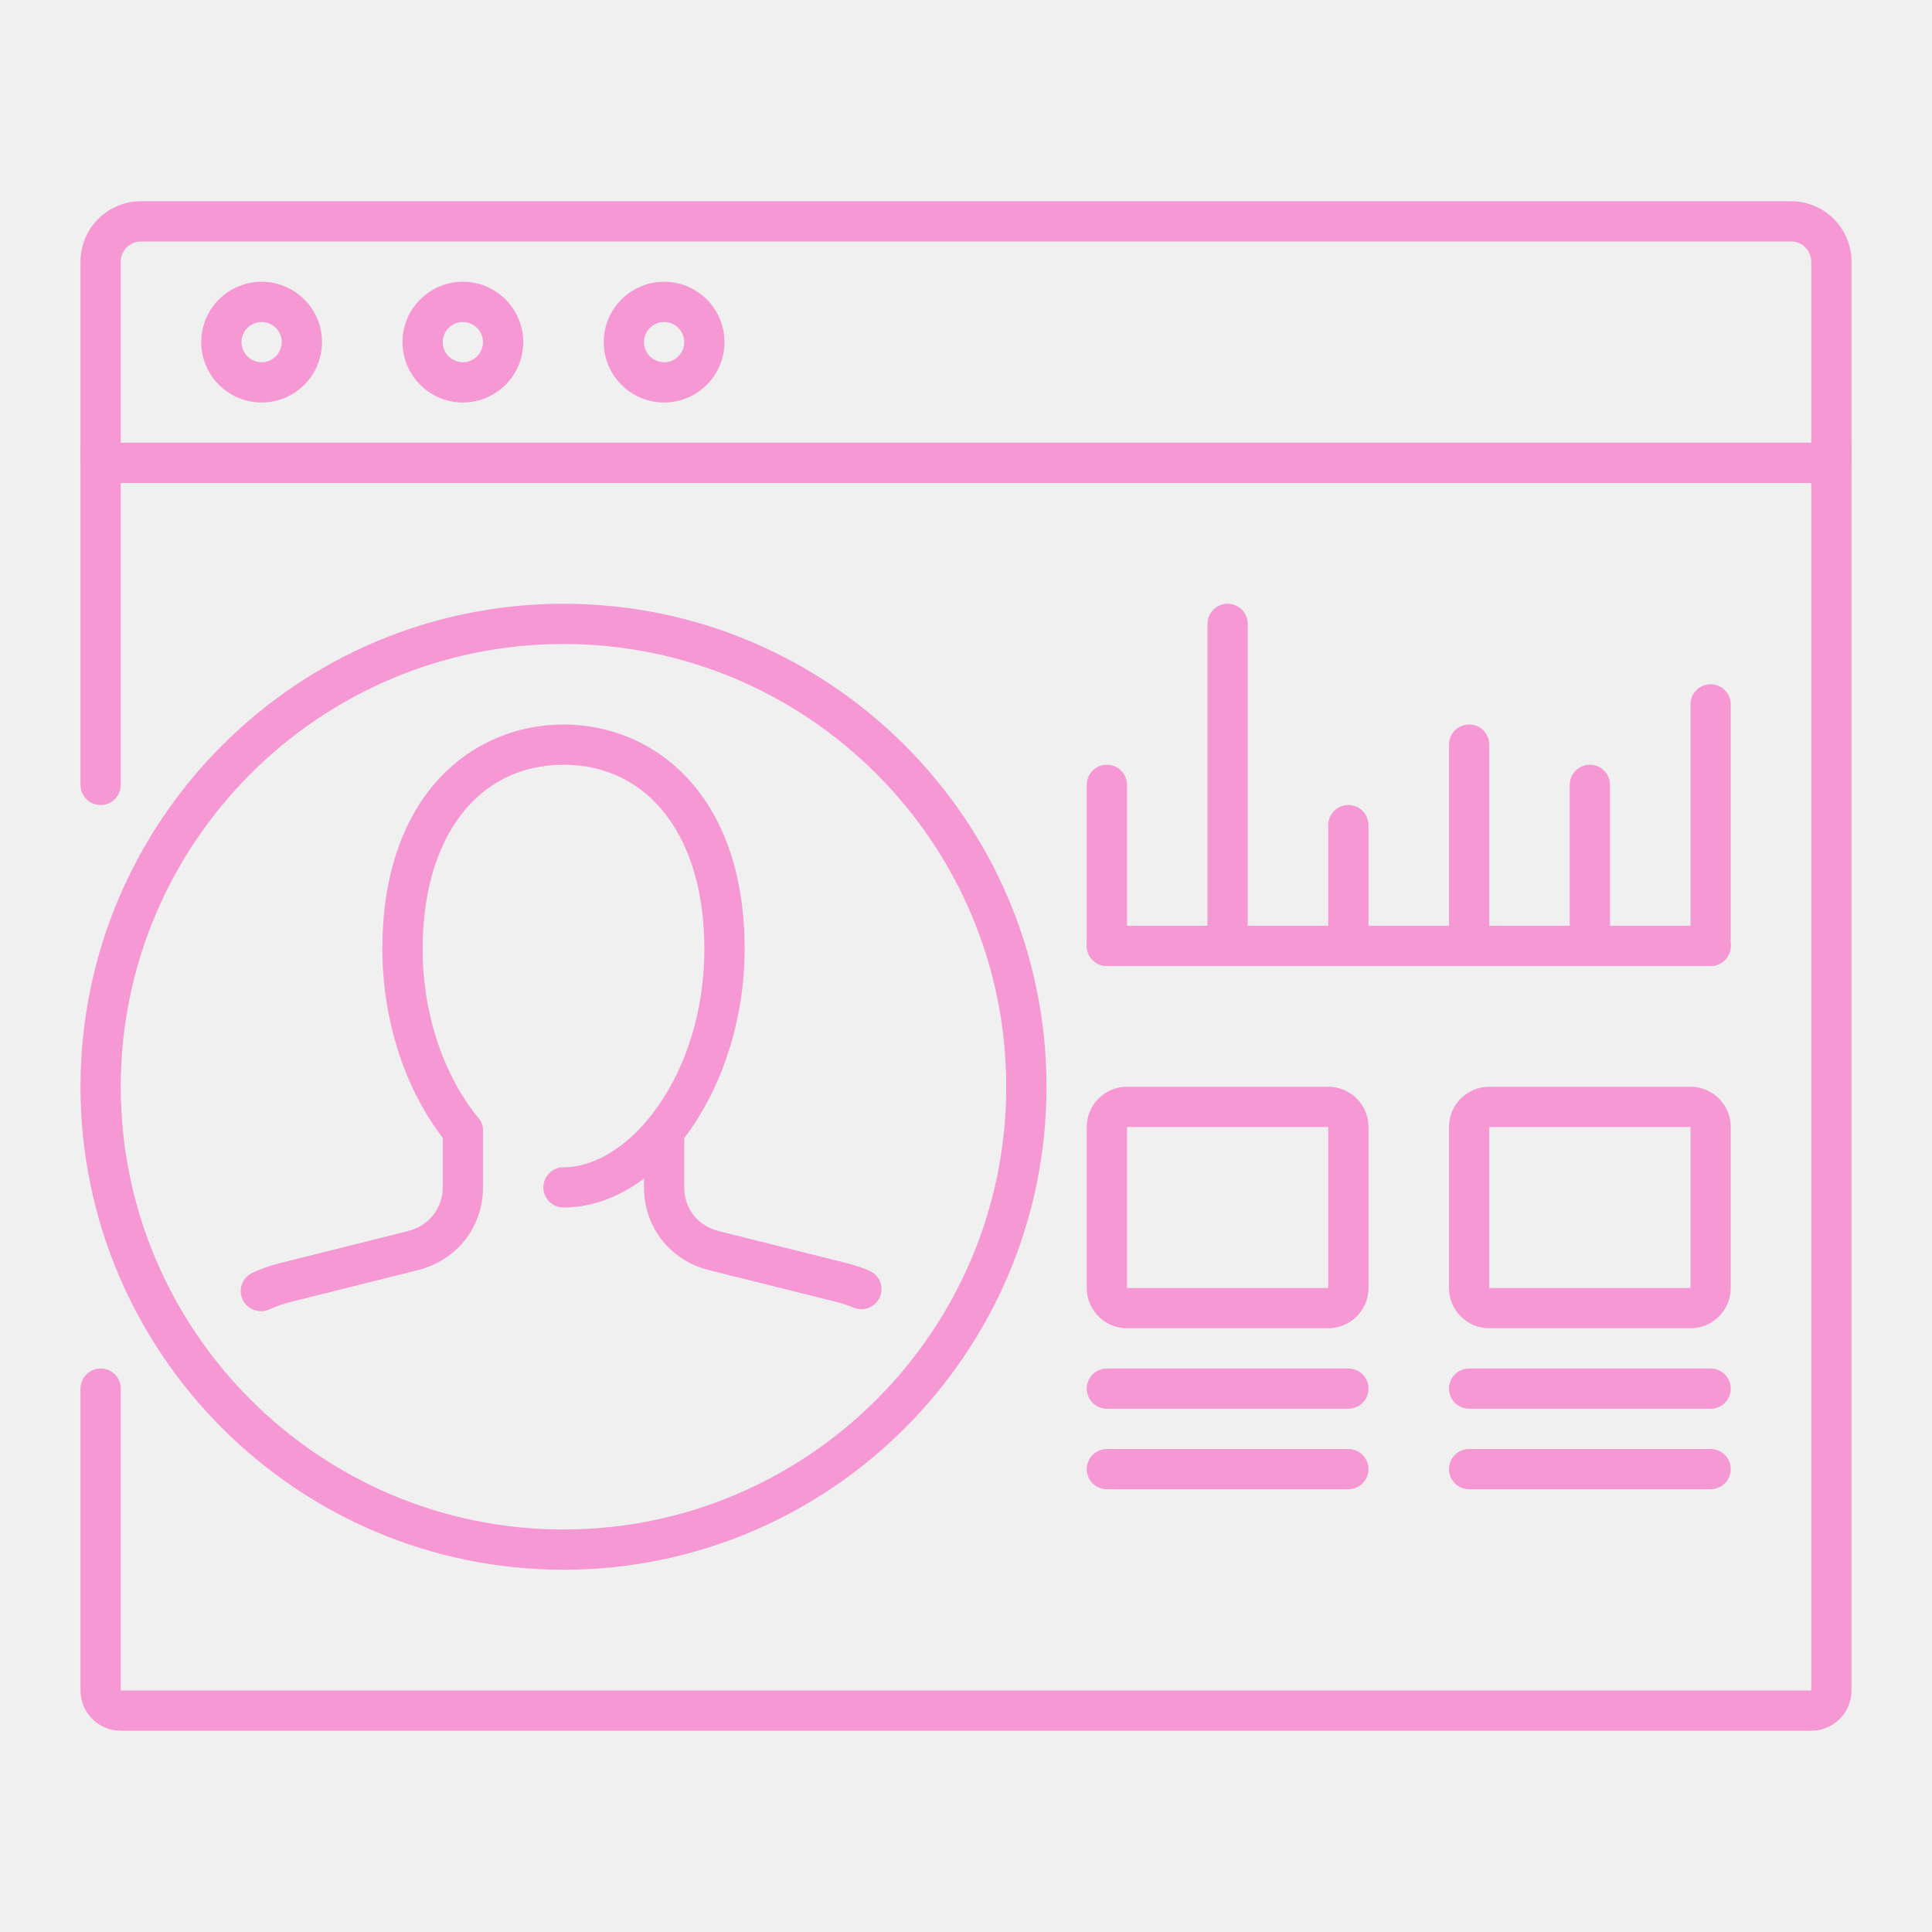
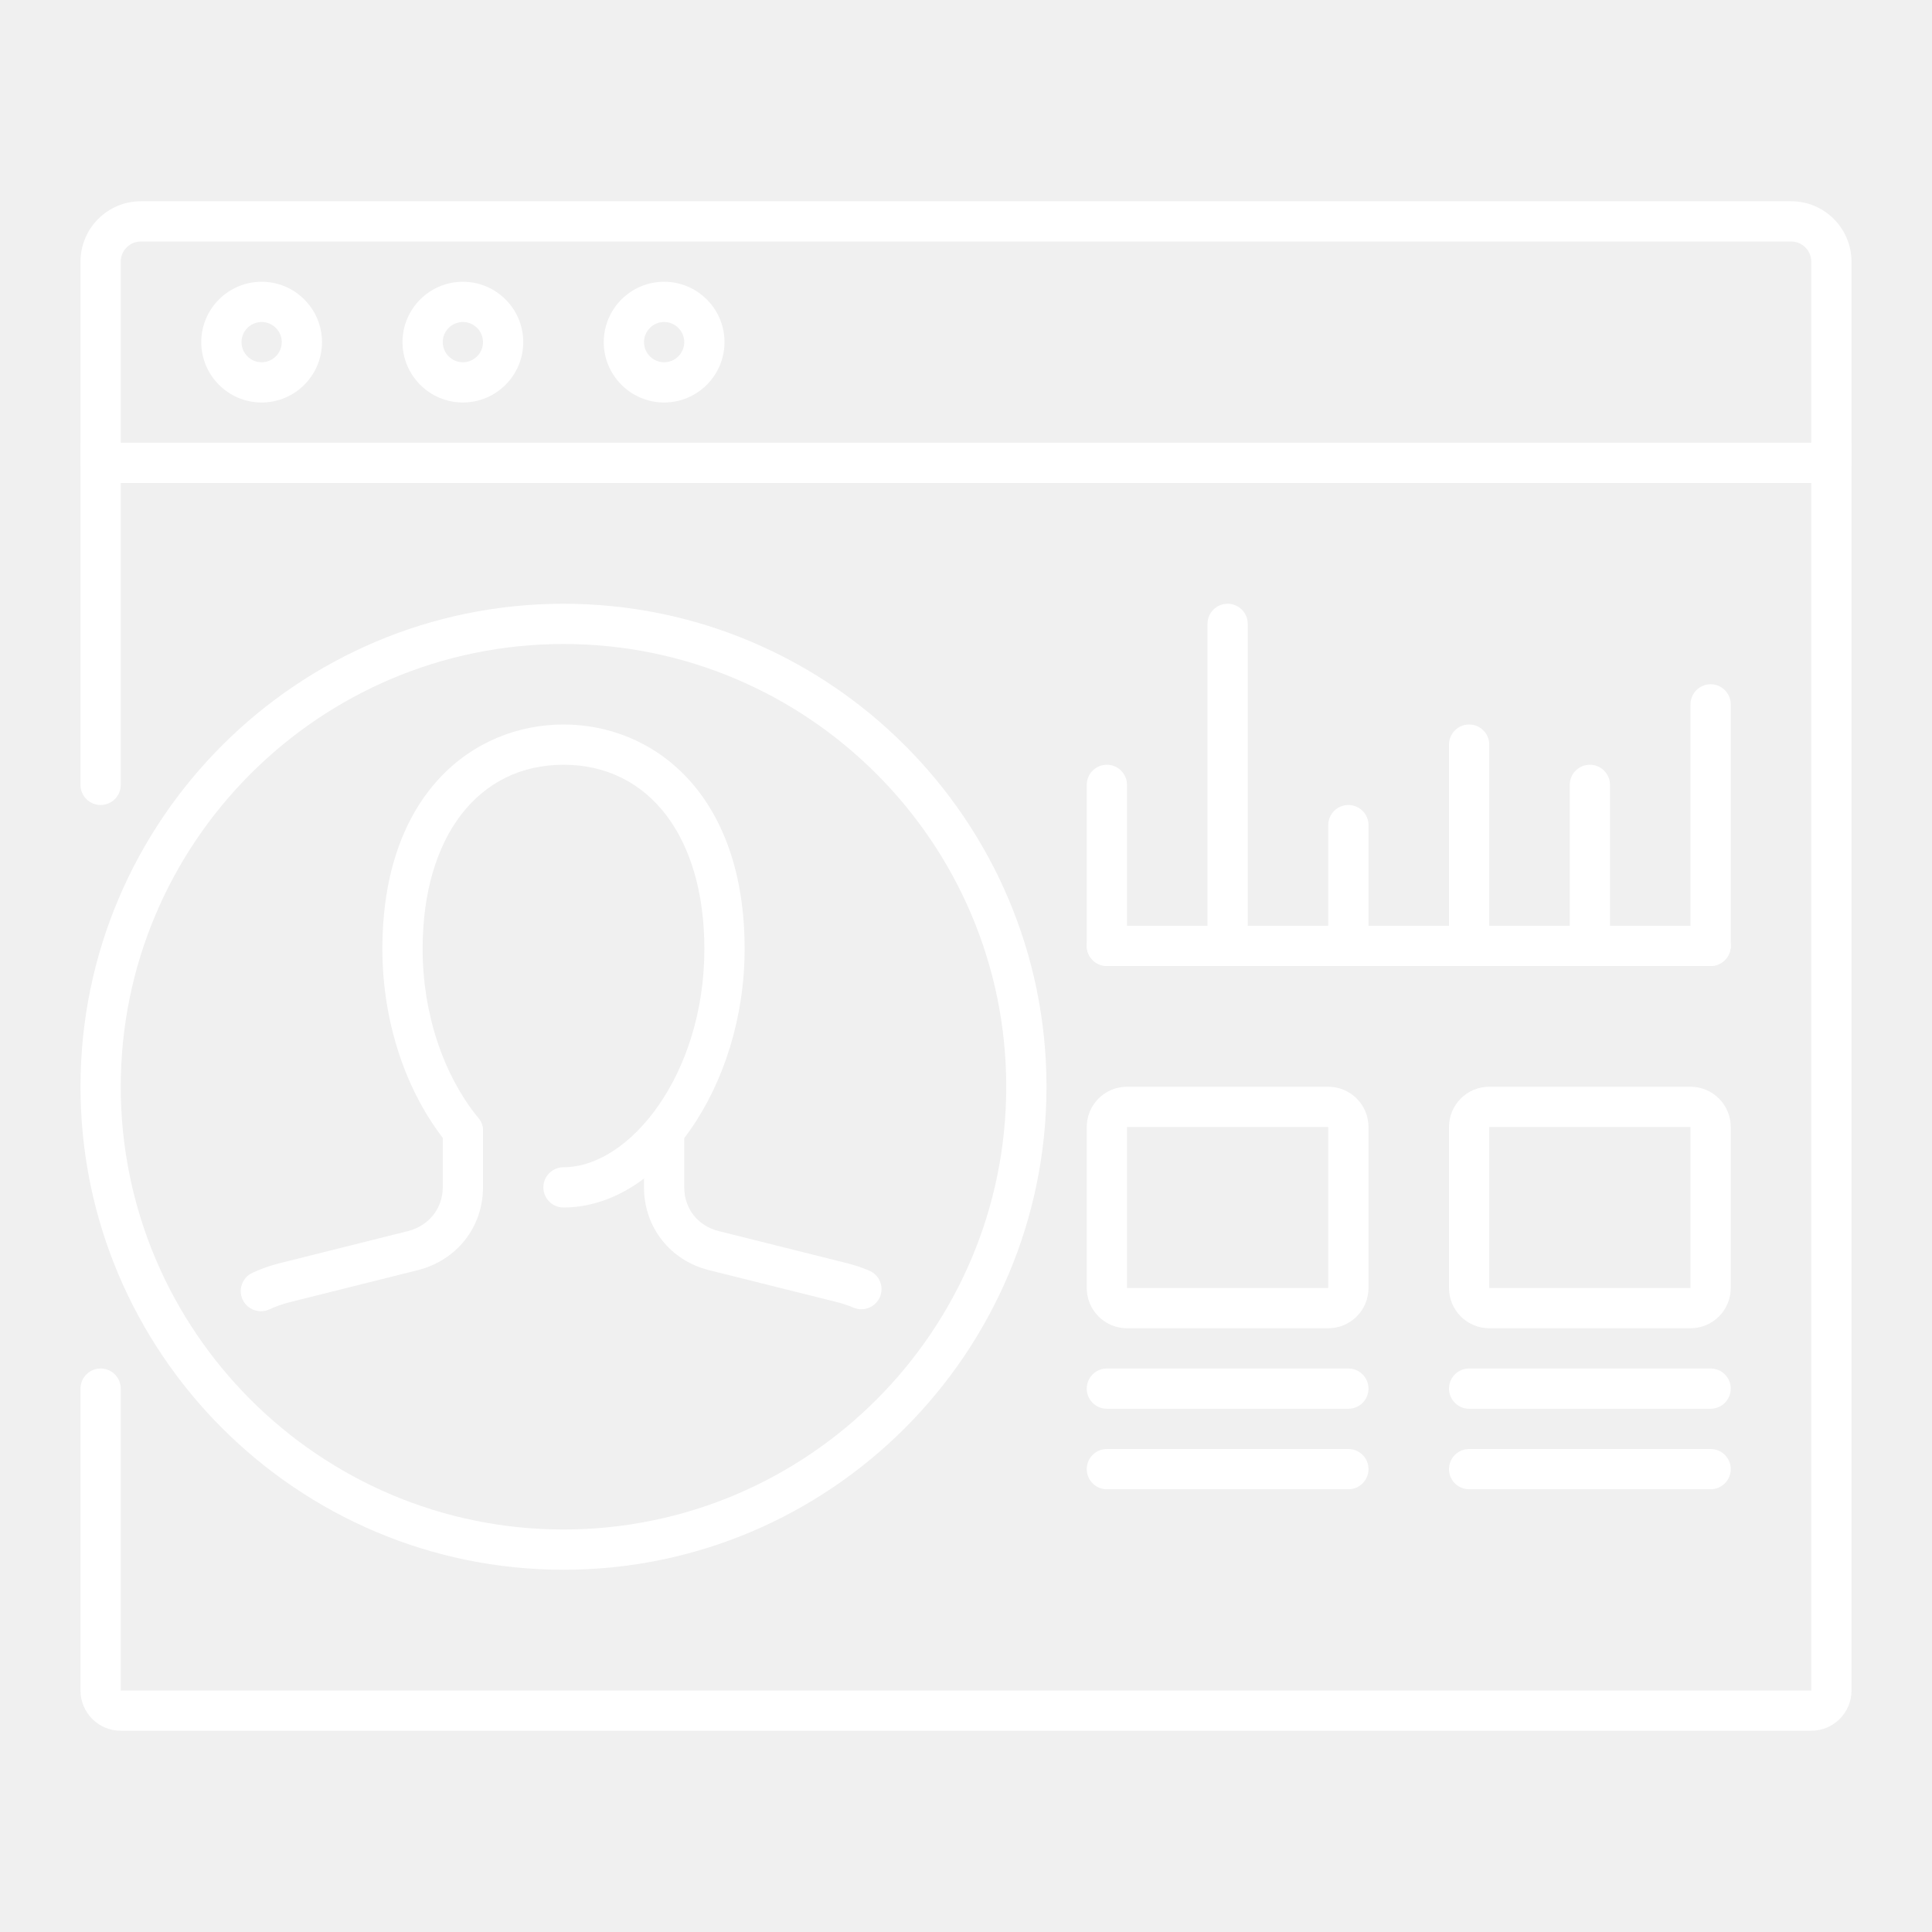
<svg xmlns="http://www.w3.org/2000/svg" enable-background="new 0 0 48 48" height="48px" id="_x3C_Layer_x3E_" version="1.1" viewBox="0 0 48 48" width="48px" xml:space="preserve">
  <g id="admin_x2C__admin_panel_x2C__site">
    <g>
-       <path d="M45,43H3c-0.552,0-1-0.448-1-1v-7.5C2,34.224,2.224,34,2.5,34S3,34.224,3,34.5V42h42V12H3v7.5    C3,19.776,2.776,20,2.5,20S2,19.776,2,19.5V11h44v31C46,42.552,45.552,43,45,43z" fill="#f698d4" />
+       <path d="M45,43H3c-0.552,0-1-0.448-1-1v-7.5C2,34.224,2.224,34,2.5,34S3,34.224,3,34.5V42h42V12H3v7.5    C3,19.776,2.776,20,2.5,20S2,19.776,2,19.5V11h44v31C46,42.552,45.552,43,45,43z" fill="#fff" />
      <g>
-         <path d="M45.5,12h-43C2.224,12,2,11.776,2,11.5v-5C2,5.673,2.673,5,3.5,5h41C45.327,5,46,5.673,46,6.5v5     C46,11.776,45.776,12,45.5,12z M3,11h42V6.5C45,6.225,44.775,6,44.5,6h-41C3.225,6,3,6.225,3,6.5V11z" fill="#f698d4" />
+         <path d="M45.5,12h-43C2.224,12,2,11.776,2,11.5v-5C2,5.673,2.673,5,3.5,5h41C45.327,5,46,5.673,46,6.5v5     C46,11.776,45.776,12,45.5,12z M3,11h42V6.5C45,6.225,44.775,6,44.5,6h-41C3.225,6,3,6.225,3,6.5V11z" fill="#fff" />
      </g>
      <g>
        <g>
-           <path d="M16.5,10C15.673,10,15,9.327,15,8.5S15.673,7,16.5,7S18,7.673,18,8.5S17.327,10,16.5,10z M16.5,8      C16.225,8,16,8.225,16,8.5S16.225,9,16.5,9S17,8.775,17,8.5S16.775,8,16.5,8z" fill="#f698d4" />
+           <path d="M16.5,10C15.673,10,15,9.327,15,8.5S15.673,7,16.5,7S18,7.673,18,8.5S17.327,10,16.5,10z M16.5,8      C16.225,8,16,8.225,16,8.5S16.225,9,16.5,9S17,8.775,17,8.5S16.775,8,16.5,8z" fill="#fff" />
        </g>
        <g>
-           <path d="M11.5,10C10.673,10,10,9.327,10,8.5S10.673,7,11.5,7S13,7.673,13,8.5S12.327,10,11.5,10z M11.5,8      C11.225,8,11,8.225,11,8.5S11.225,9,11.5,9S12,8.775,12,8.5S11.775,8,11.5,8z" fill="#f698d4" />
+           <path d="M11.5,10C10.673,10,10,9.327,10,8.5S10.673,7,11.5,7S13,7.673,13,8.5S12.327,10,11.5,10z M11.5,8      C11.225,8,11,8.225,11,8.5S11.225,9,11.5,9S12,8.775,12,8.5S11.775,8,11.5,8z" fill="#fff" />
        </g>
        <g>
-           <path d="M6.5,10C5.673,10,5,9.327,5,8.5S5.673,7,6.5,7S8,7.673,8,8.5S7.327,10,6.5,10z M6.5,8      C6.225,8,6,8.225,6,8.5S6.225,9,6.5,9S7,8.775,7,8.5S6.775,8,6.5,8z" fill="#f698d4" />
+           <path d="M6.5,10C5.673,10,5,9.327,5,8.5S5.673,7,6.5,7S8,7.673,8,8.5S7.327,10,6.5,10z M6.5,8      C6.225,8,6,8.225,6,8.5S6.225,9,6.5,9S7,8.775,7,8.5S6.775,8,6.5,8z" fill="#fff" />
        </g>
      </g>
    </g>
    <g>
-       <path d="M21.4,32.528c-0.065,0-0.132-0.013-0.196-0.04c-0.13-0.056-0.266-0.1-0.405-0.136l-3.186-0.796    C16.648,31.314,16,30.488,16,29.5v-1.2c0-0.276,0.224-0.5,0.5-0.5s0.5,0.224,0.5,0.5v1.2c0,0.529,0.336,0.956,0.855,1.086    l3.188,0.797c0.192,0.049,0.377,0.11,0.554,0.186c0.254,0.108,0.372,0.402,0.264,0.656C21.779,32.414,21.595,32.528,21.4,32.528z" fill="#f698d4" />
-       <path d="M6.481,32.577c-0.188,0-0.369-0.107-0.454-0.29c-0.115-0.25-0.007-0.548,0.244-0.664    c0.218-0.101,0.445-0.182,0.677-0.239l3.188-0.798C10.652,30.457,11,30.021,11,29.5v-1.404c0-0.276,0.224-0.5,0.5-0.5    s0.5,0.224,0.5,0.5V29.5c0,0.987-0.651,1.813-1.622,2.057l-3.187,0.797c-0.173,0.044-0.34,0.104-0.5,0.178    C6.624,32.563,6.552,32.577,6.481,32.577z" fill="#f698d4" />
-       <path d="M14,30c-0.276,0-0.5-0.224-0.5-0.5S13.724,29,14,29c1.652,0,3.5-2.319,3.5-5.423    C17.5,20.797,16.126,19,14,19s-3.5,1.797-3.5,4.577c0,1.59,0.506,3.121,1.387,4.203c0.175,0.214,0.143,0.528-0.072,0.703    c-0.213,0.173-0.529,0.144-0.703-0.072C10.087,27.155,9.5,25.393,9.5,23.577C9.5,19.725,11.76,18,14,18s4.5,1.725,4.5,5.577    C18.5,26.999,16.397,30,14,30z" fill="#f698d4" />
-       <path d="M14,39C7.383,39,2,33.617,2,27s5.383-12,12-12s12,5.383,12,12S20.617,39,14,39z M14,16    C7.935,16,3,20.935,3,27s4.935,11,11,11s11-4.935,11-11S20.065,16,14,16z" fill="#f698d4" />
+       <path d="M21.4,32.528c-0.065,0-0.132-0.013-0.196-0.04c-0.13-0.056-0.266-0.1-0.405-0.136l-3.186-0.796    C16.648,31.314,16,30.488,16,29.5v-1.2c0-0.276,0.224-0.5,0.5-0.5s0.5,0.224,0.5,0.5v1.2c0,0.529,0.336,0.956,0.855,1.086    l3.188,0.797c0.192,0.049,0.377,0.11,0.554,0.186c0.254,0.108,0.372,0.402,0.264,0.656C21.779,32.414,21.595,32.528,21.4,32.528z" fill="#fff" />
+       <path d="M6.481,32.577c-0.188,0-0.369-0.107-0.454-0.29c-0.115-0.25-0.007-0.548,0.244-0.664    c0.218-0.101,0.445-0.182,0.677-0.239l3.188-0.798C10.652,30.457,11,30.021,11,29.5v-1.404c0-0.276,0.224-0.5,0.5-0.5    s0.5,0.224,0.5,0.5V29.5c0,0.987-0.651,1.813-1.622,2.057l-3.187,0.797c-0.173,0.044-0.34,0.104-0.5,0.178    C6.624,32.563,6.552,32.577,6.481,32.577z" fill="#fff" />
+       <path d="M14,30c-0.276,0-0.5-0.224-0.5-0.5S13.724,29,14,29c1.652,0,3.5-2.319,3.5-5.423    C17.5,20.797,16.126,19,14,19s-3.5,1.797-3.5,4.577c0,1.59,0.506,3.121,1.387,4.203c0.175,0.214,0.143,0.528-0.072,0.703    c-0.213,0.173-0.529,0.144-0.703-0.072C10.087,27.155,9.5,25.393,9.5,23.577C9.5,19.725,11.76,18,14,18s4.5,1.725,4.5,5.577    C18.5,26.999,16.397,30,14,30z" fill="#fff" />
+       <path d="M14,39C7.383,39,2,33.617,2,27s5.383-12,12-12s12,5.383,12,12S20.617,39,14,39z M14,16    C7.935,16,3,20.935,3,27s4.935,11,11,11s11-4.935,11-11S20.065,16,14,16z" fill="#fff" />
    </g>
    <g>
-       <path d="M42.5,24h-15c-0.276,0-0.5-0.224-0.5-0.5s0.224-0.5,0.5-0.5h15c0.276,0,0.5,0.224,0.5,0.5    S42.776,24,42.5,24z" fill="#f698d4" />
-       <path d="M42.5,24c-0.276,0-0.5-0.224-0.5-0.5v-6c0-0.276,0.224-0.5,0.5-0.5s0.5,0.224,0.5,0.5v6    C43,23.776,42.776,24,42.5,24z" fill="#f698d4" />
-       <path d="M39.5,24c-0.276,0-0.5-0.224-0.5-0.5v-4c0-0.276,0.224-0.5,0.5-0.5s0.5,0.224,0.5,0.5v4    C40,23.776,39.776,24,39.5,24z" fill="#f698d4" />
-       <path d="M36.5,24c-0.276,0-0.5-0.224-0.5-0.5v-5c0-0.276,0.224-0.5,0.5-0.5s0.5,0.224,0.5,0.5v5    C37,23.776,36.776,24,36.5,24z" fill="#f698d4" />
-       <path d="M33.5,24c-0.276,0-0.5-0.224-0.5-0.5v-3c0-0.276,0.224-0.5,0.5-0.5s0.5,0.224,0.5,0.5v3    C34,23.776,33.776,24,33.5,24z" fill="#f698d4" />
-       <path d="M30.5,24c-0.276,0-0.5-0.224-0.5-0.5v-8c0-0.276,0.224-0.5,0.5-0.5s0.5,0.224,0.5,0.5v8    C31,23.776,30.776,24,30.5,24z" fill="#f698d4" />
-       <path d="M27.5,24c-0.276,0-0.5-0.224-0.5-0.5v-4c0-0.276,0.224-0.5,0.5-0.5s0.5,0.224,0.5,0.5v4    C28,23.776,27.776,24,27.5,24z" fill="#f698d4" />
+       <path d="M42.5,24h-15c-0.276,0-0.5-0.224-0.5-0.5s0.224-0.5,0.5-0.5h15c0.276,0,0.5,0.224,0.5,0.5    S42.776,24,42.5,24z" fill="#fff" />
+       <path d="M42.5,24c-0.276,0-0.5-0.224-0.5-0.5v-6c0-0.276,0.224-0.5,0.5-0.5s0.5,0.224,0.5,0.5v6    C43,23.776,42.776,24,42.5,24z" fill="#fff" />
+       <path d="M39.5,24c-0.276,0-0.5-0.224-0.5-0.5v-4c0-0.276,0.224-0.5,0.5-0.5s0.5,0.224,0.5,0.5v4    C40,23.776,39.776,24,39.5,24z" fill="#fff" />
+       <path d="M36.5,24c-0.276,0-0.5-0.224-0.5-0.5v-5c0-0.276,0.224-0.5,0.5-0.5s0.5,0.224,0.5,0.5v5    C37,23.776,36.776,24,36.5,24z" fill="#fff" />
+       <path d="M33.5,24c-0.276,0-0.5-0.224-0.5-0.5v-3c0-0.276,0.224-0.5,0.5-0.5s0.5,0.224,0.5,0.5v3    C34,23.776,33.776,24,33.5,24z" fill="#fff" />
+       <path d="M30.5,24c-0.276,0-0.5-0.224-0.5-0.5v-8c0-0.276,0.224-0.5,0.5-0.5s0.5,0.224,0.5,0.5v8    C31,23.776,30.776,24,30.5,24z" fill="#fff" />
+       <path d="M27.5,24c-0.276,0-0.5-0.224-0.5-0.5v-4c0-0.276,0.224-0.5,0.5-0.5s0.5,0.224,0.5,0.5v4    C28,23.776,27.776,24,27.5,24z" fill="#fff" />
    </g>
    <g>
      <g>
-         <path d="M42.5,37h-6c-0.276,0-0.5-0.224-0.5-0.5s0.224-0.5,0.5-0.5h6c0.276,0,0.5,0.224,0.5,0.5     S42.776,37,42.5,37z" fill="#f698d4" />
-         <path d="M42.5,35h-6c-0.276,0-0.5-0.224-0.5-0.5s0.224-0.5,0.5-0.5h6c0.276,0,0.5,0.224,0.5,0.5     S42.776,35,42.5,35z" fill="#f698d4" />
+         <path d="M42.5,37h-6c-0.276,0-0.5-0.224-0.5-0.5s0.224-0.5,0.5-0.5h6c0.276,0,0.5,0.224,0.5,0.5     S42.776,37,42.5,37z" fill="#fff" />
+         <path d="M42.5,35h-6c-0.276,0-0.5-0.224-0.5-0.5s0.224-0.5,0.5-0.5h6c0.276,0,0.5,0.224,0.5,0.5     S42.776,35,42.5,35z" fill="#fff" />
        <g>
-           <path d="M42,33h-5c-0.552,0-1-0.448-1-1v-4c0-0.552,0.448-1,1-1h5c0.552,0,1,0.448,1,1v4      C43,32.552,42.552,33,42,33z M42,32v0.5V32L42,32z M37,28v4h5v-4H37z" fill="#f698d4" />
+           <path d="M42,33h-5c-0.552,0-1-0.448-1-1v-4c0-0.552,0.448-1,1-1h5c0.552,0,1,0.448,1,1v4      C43,32.552,42.552,33,42,33z M42,32v0.5V32L42,32z M37,28v4h5v-4H37z" fill="#fff" />
        </g>
      </g>
      <g>
-         <path d="M33.5,37h-6c-0.276,0-0.5-0.224-0.5-0.5s0.224-0.5,0.5-0.5h6c0.276,0,0.5,0.224,0.5,0.5     S33.776,37,33.5,37z" fill="#f698d4" />
-         <path d="M33.5,35h-6c-0.276,0-0.5-0.224-0.5-0.5s0.224-0.5,0.5-0.5h6c0.276,0,0.5,0.224,0.5,0.5     S33.776,35,33.5,35z" fill="#f698d4" />
+         <path d="M33.5,37h-6c-0.276,0-0.5-0.224-0.5-0.5s0.224-0.5,0.5-0.5h6c0.276,0,0.5,0.224,0.5,0.5     S33.776,37,33.5,37z" fill="#fff" />
+         <path d="M33.5,35h-6c-0.276,0-0.5-0.224-0.5-0.5s0.224-0.5,0.5-0.5h6c0.276,0,0.5,0.224,0.5,0.5     S33.776,35,33.5,35z" fill="#fff" />
        <g>
-           <path d="M33,33h-5c-0.552,0-1-0.448-1-1v-4c0-0.552,0.448-1,1-1h5c0.552,0,1,0.448,1,1v4      C34,32.552,33.552,33,33,33z M33,32v0.5V32L33,32z M28,28v4h5v-4H28z" fill="#f698d4" />
+           <path d="M33,33h-5c-0.552,0-1-0.448-1-1v-4c0-0.552,0.448-1,1-1h5c0.552,0,1,0.448,1,1v4      C34,32.552,33.552,33,33,33z M33,32v0.5V32L33,32z M28,28v4h5v-4H28z" fill="#fff" />
        </g>
      </g>
    </g>
  </g>
</svg>
